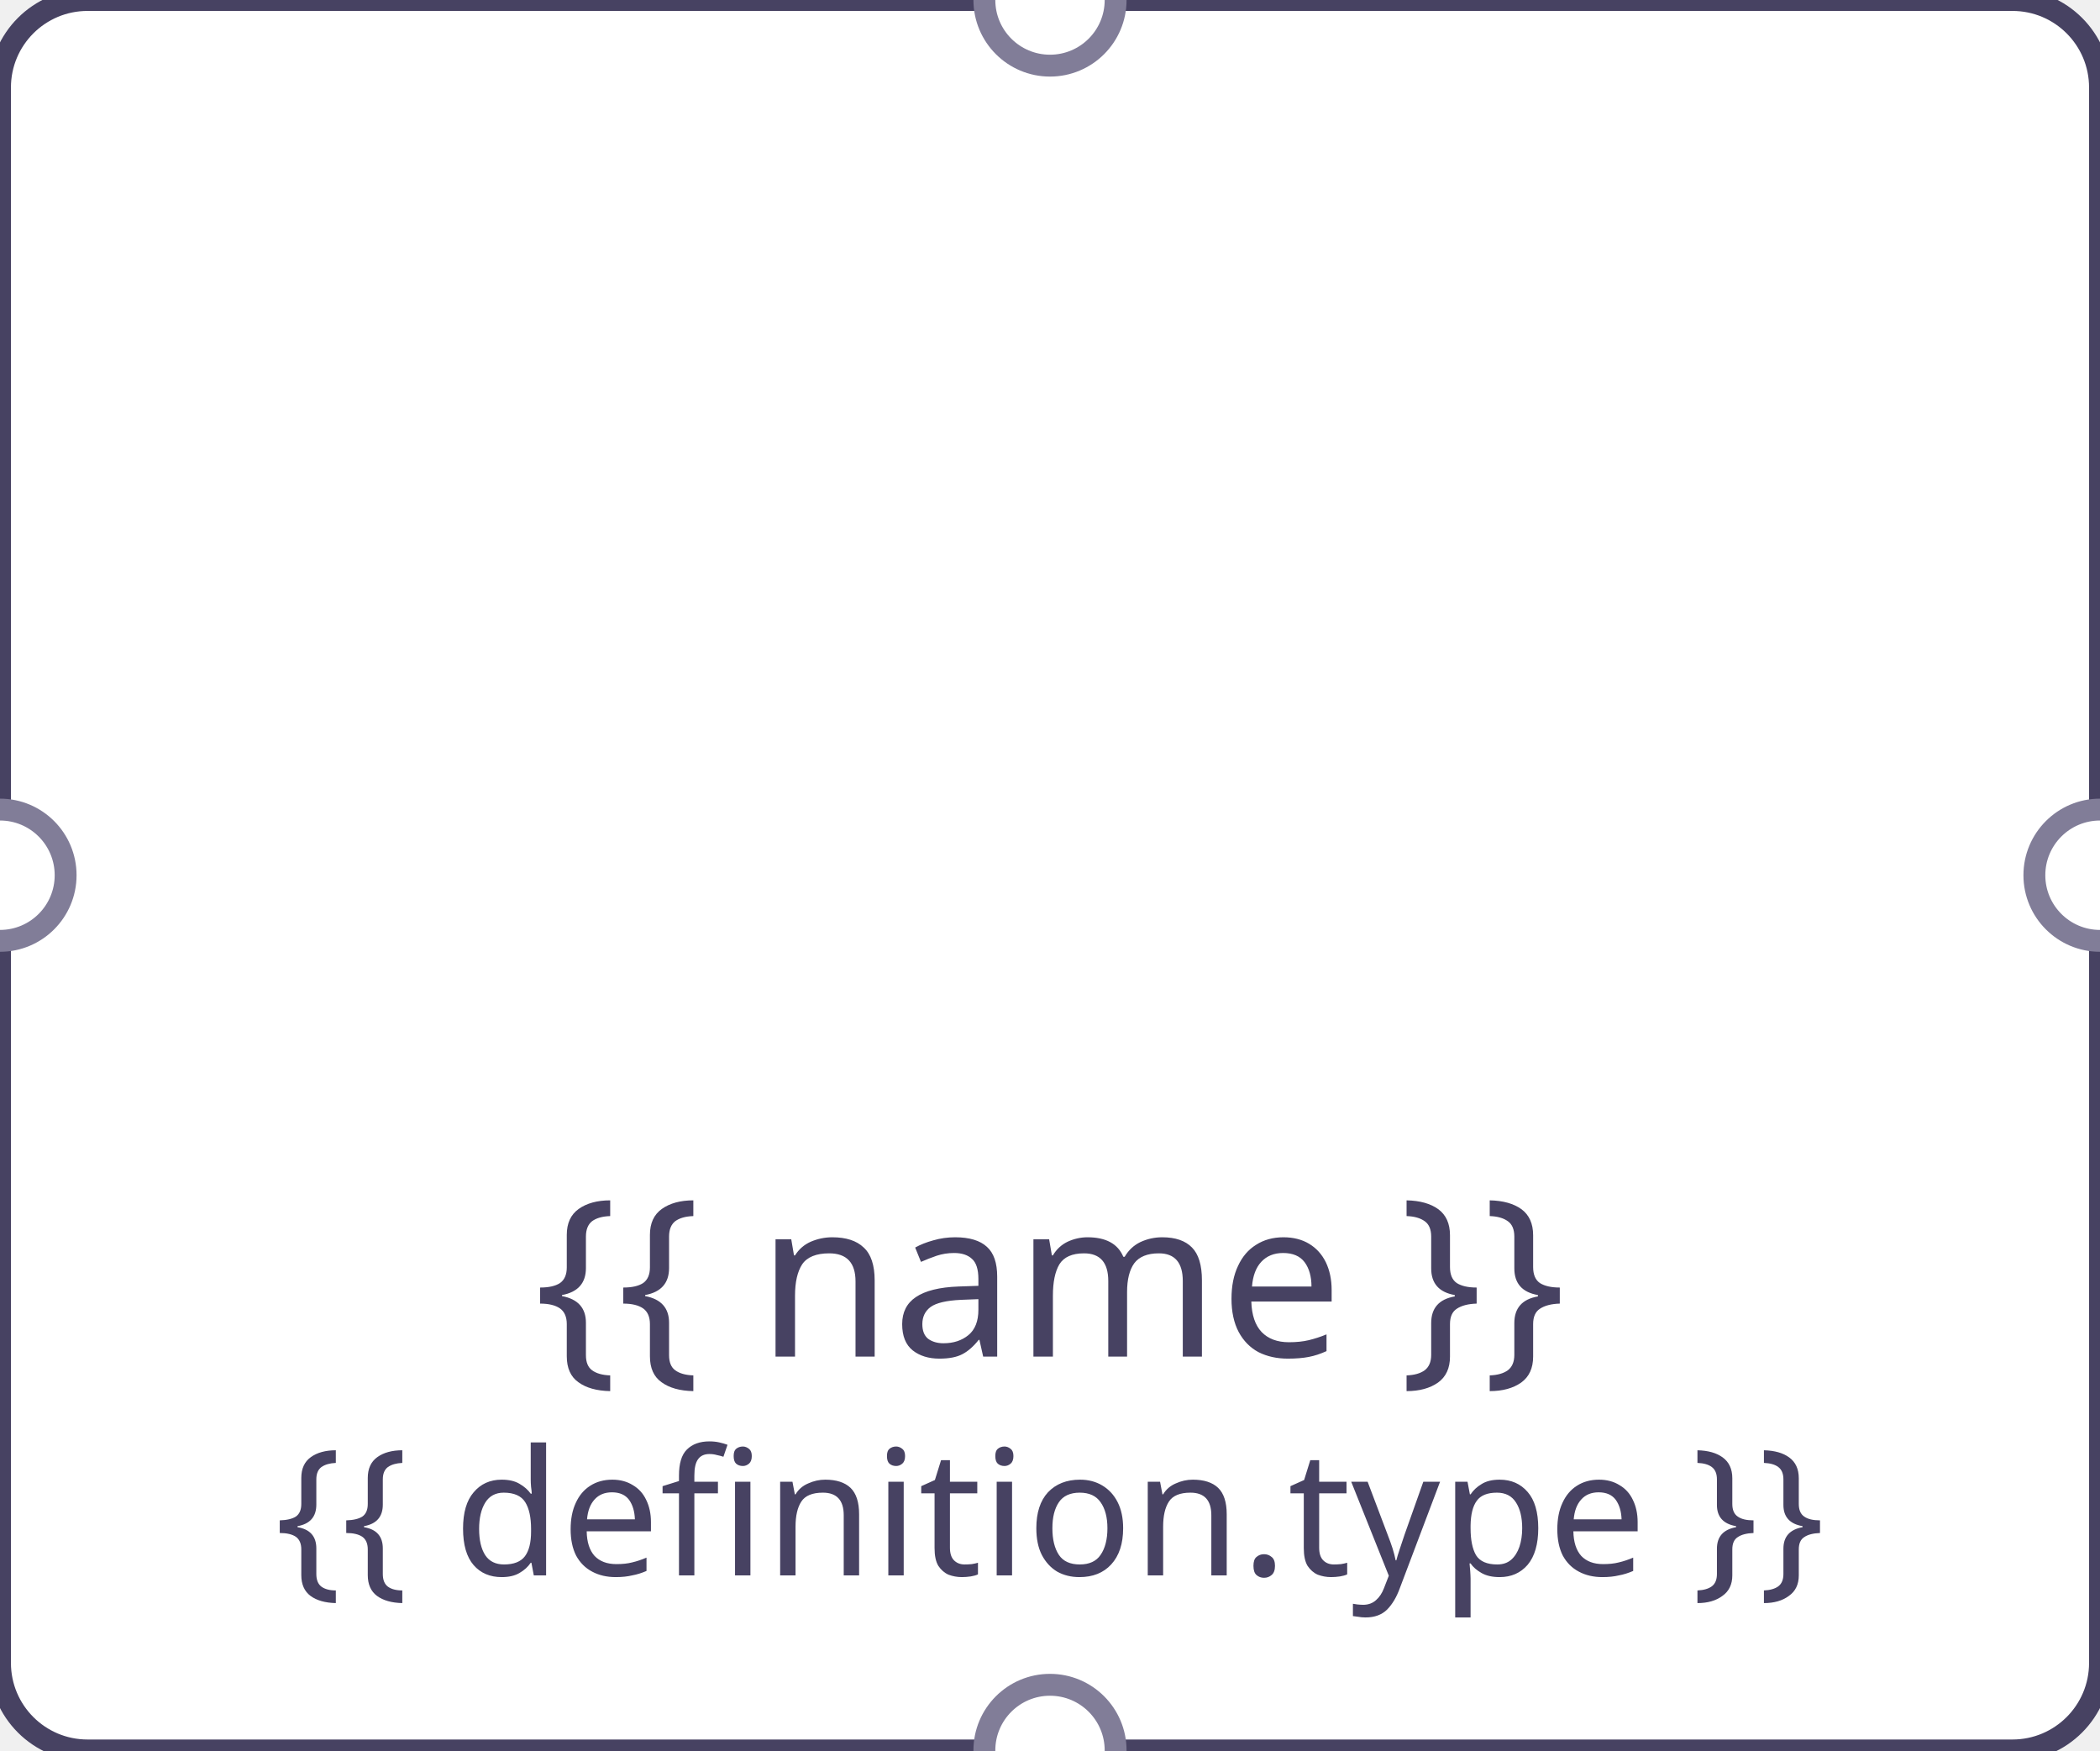
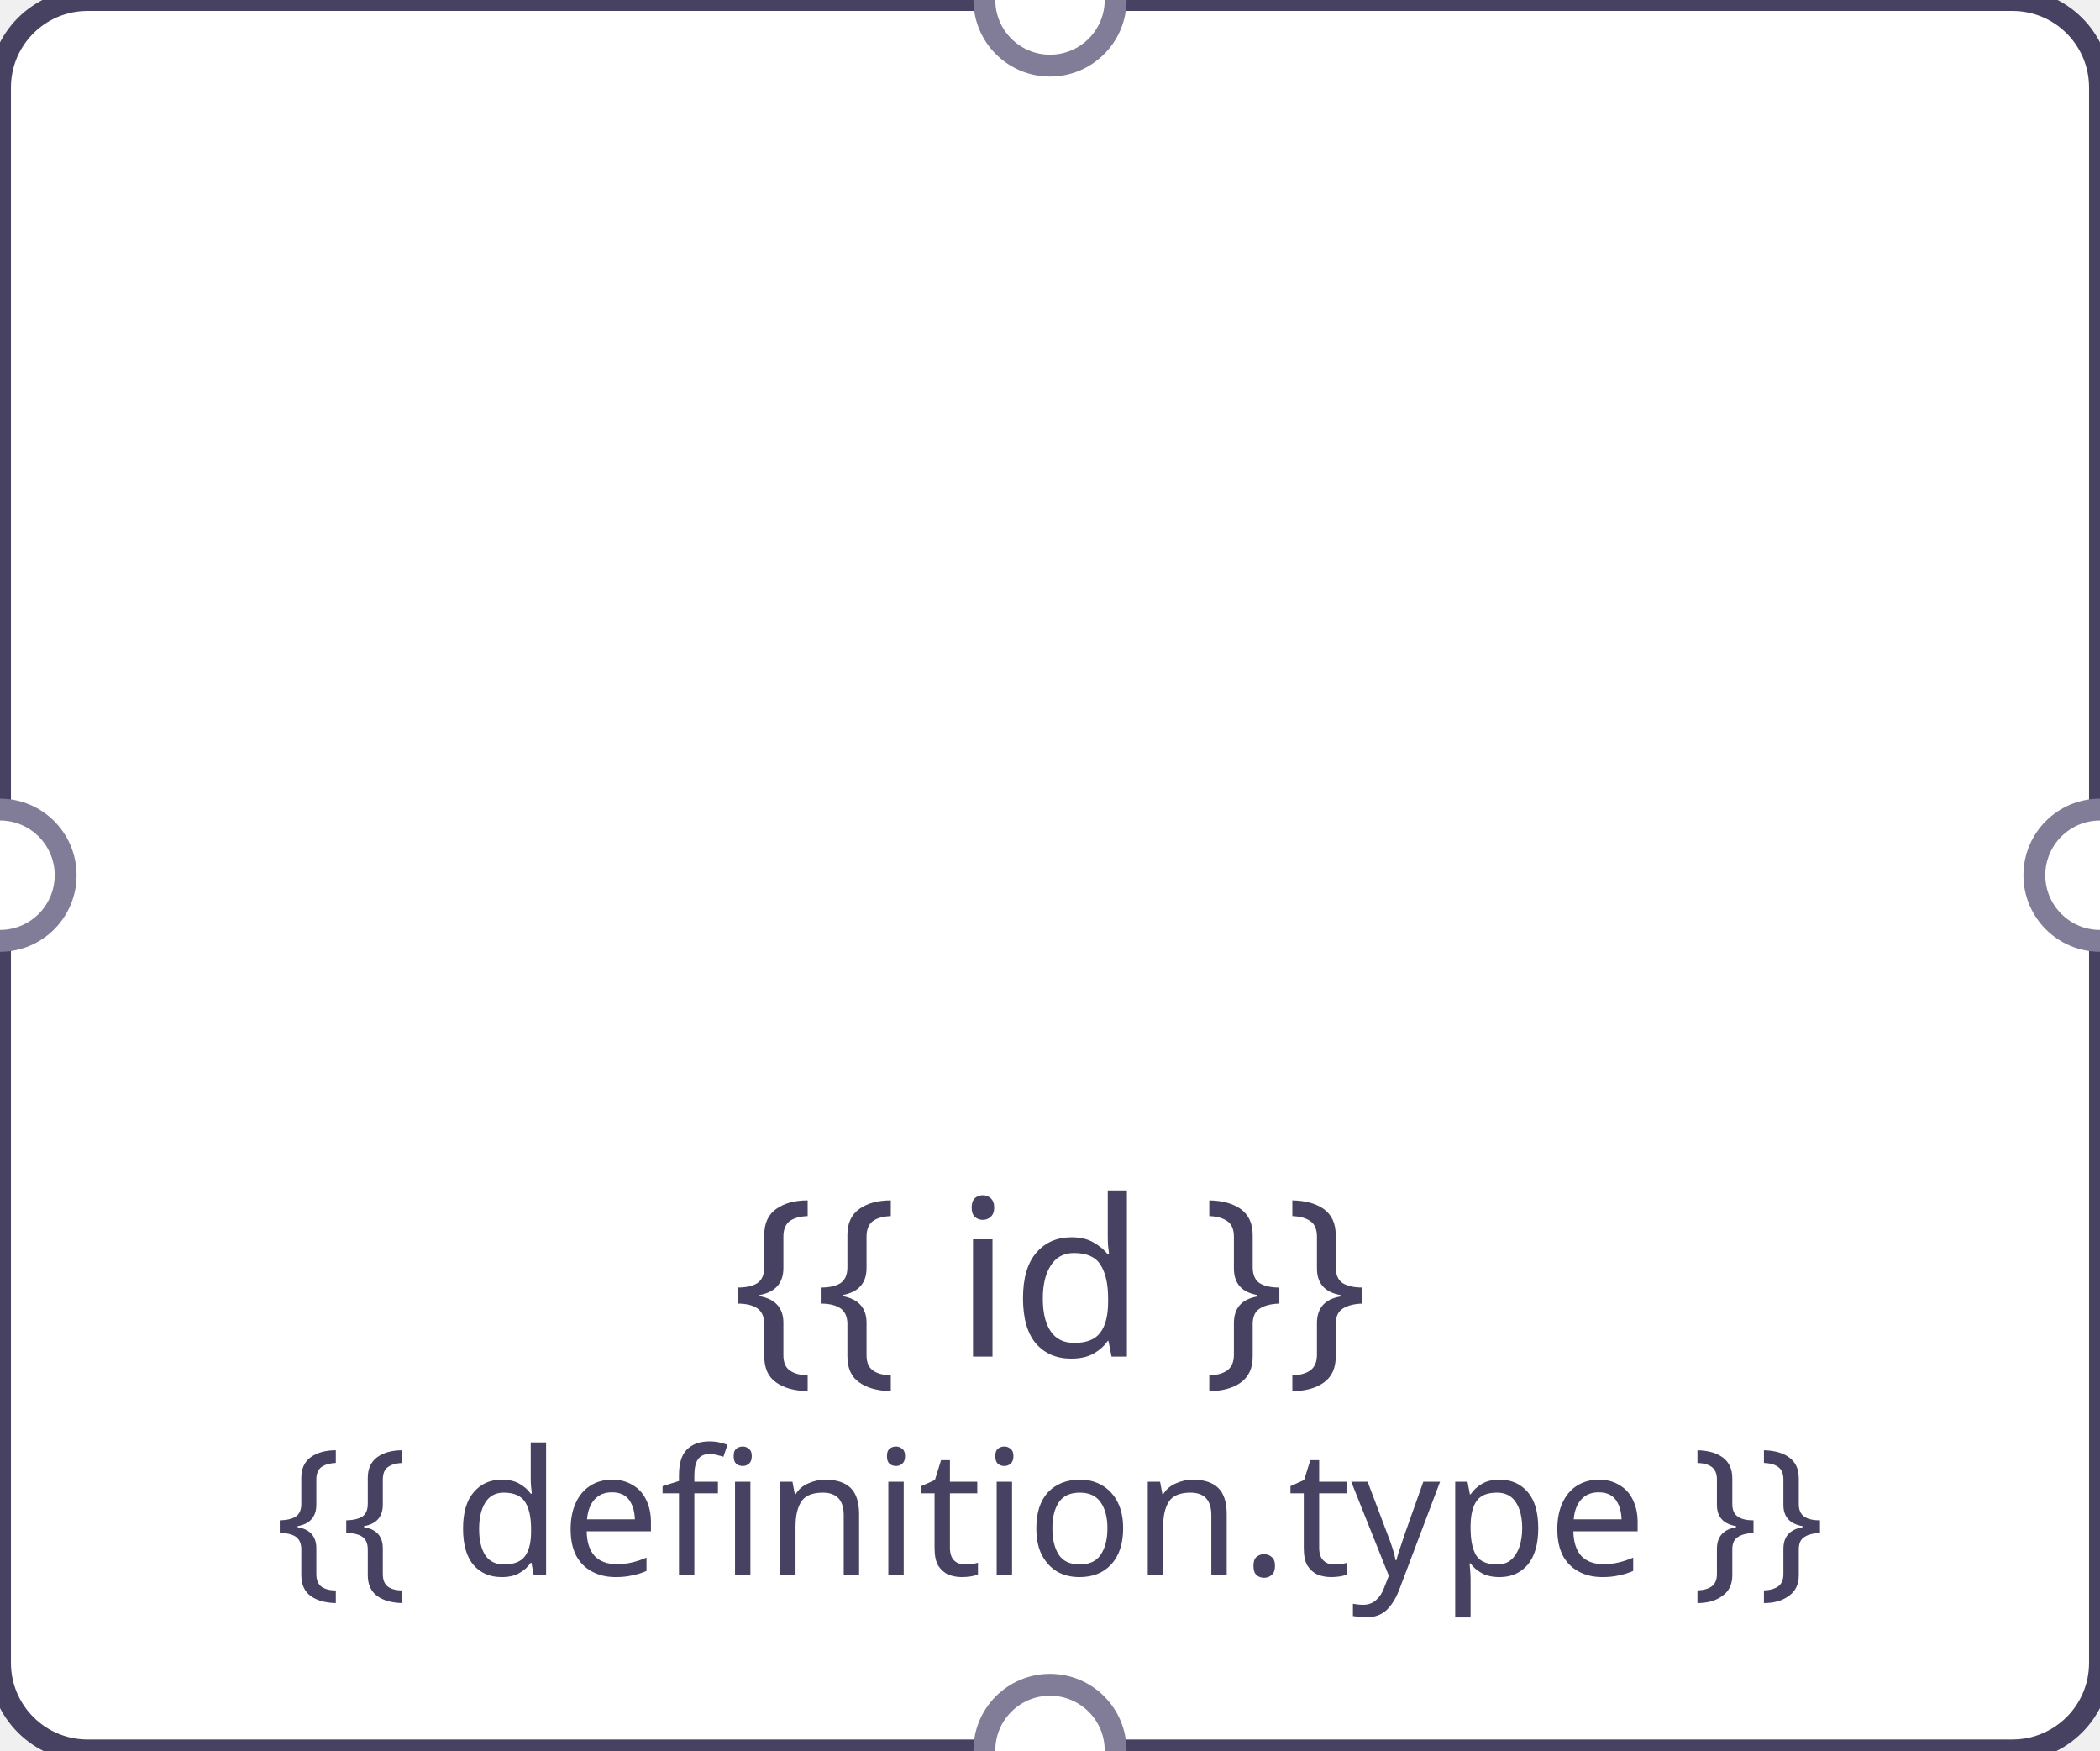
<svg xmlns="http://www.w3.org/2000/svg" version="1.1" class="template" width="96" height="80" overflow="visible">
  <rect class="component-background component-hitbox" stroke="#474262" fill="#FFFFFF" width="100%" height="100%" ry="4" rx="4" />
  <svg x="50%" y="50%" overflow="visible">
    <g class="component-icon" transform="translate(-22 -34)">
        </g>
  </svg>
  <svg width="100%" y="50%">
    <g class="component-informations" stroke="none" fill="#474262" font-family="Source Sans Pro" transform="translate(0 -40)">
-       <text class="component-name" font-size="10" text-anchor="middle" x="50%" y="62">{{ name }}</text>
+       <text class="component-name" font-size="10" text-anchor="middle" x="50%" y="62">{{ id }}</text>
      <text class="component-type" text-anchor="middle" font-size="8" x="50%" y="72">{{ definition.type }}</text>
    </g>
  </svg>
  <g class="anchors" stroke="#817D98" fill="#FFFFFF" opacity="1">
    <circle cx="50%" cy="0%" r="3" anchor="top" />
    <circle cx="100%" cy="50%" r="3" anchor="right" />
    <circle cx="50%" cy="100%" r="3" anchor="bottom" />
    <circle cx="0%" cy="50%" r="3" anchor="left" />
  </g>
</svg>
